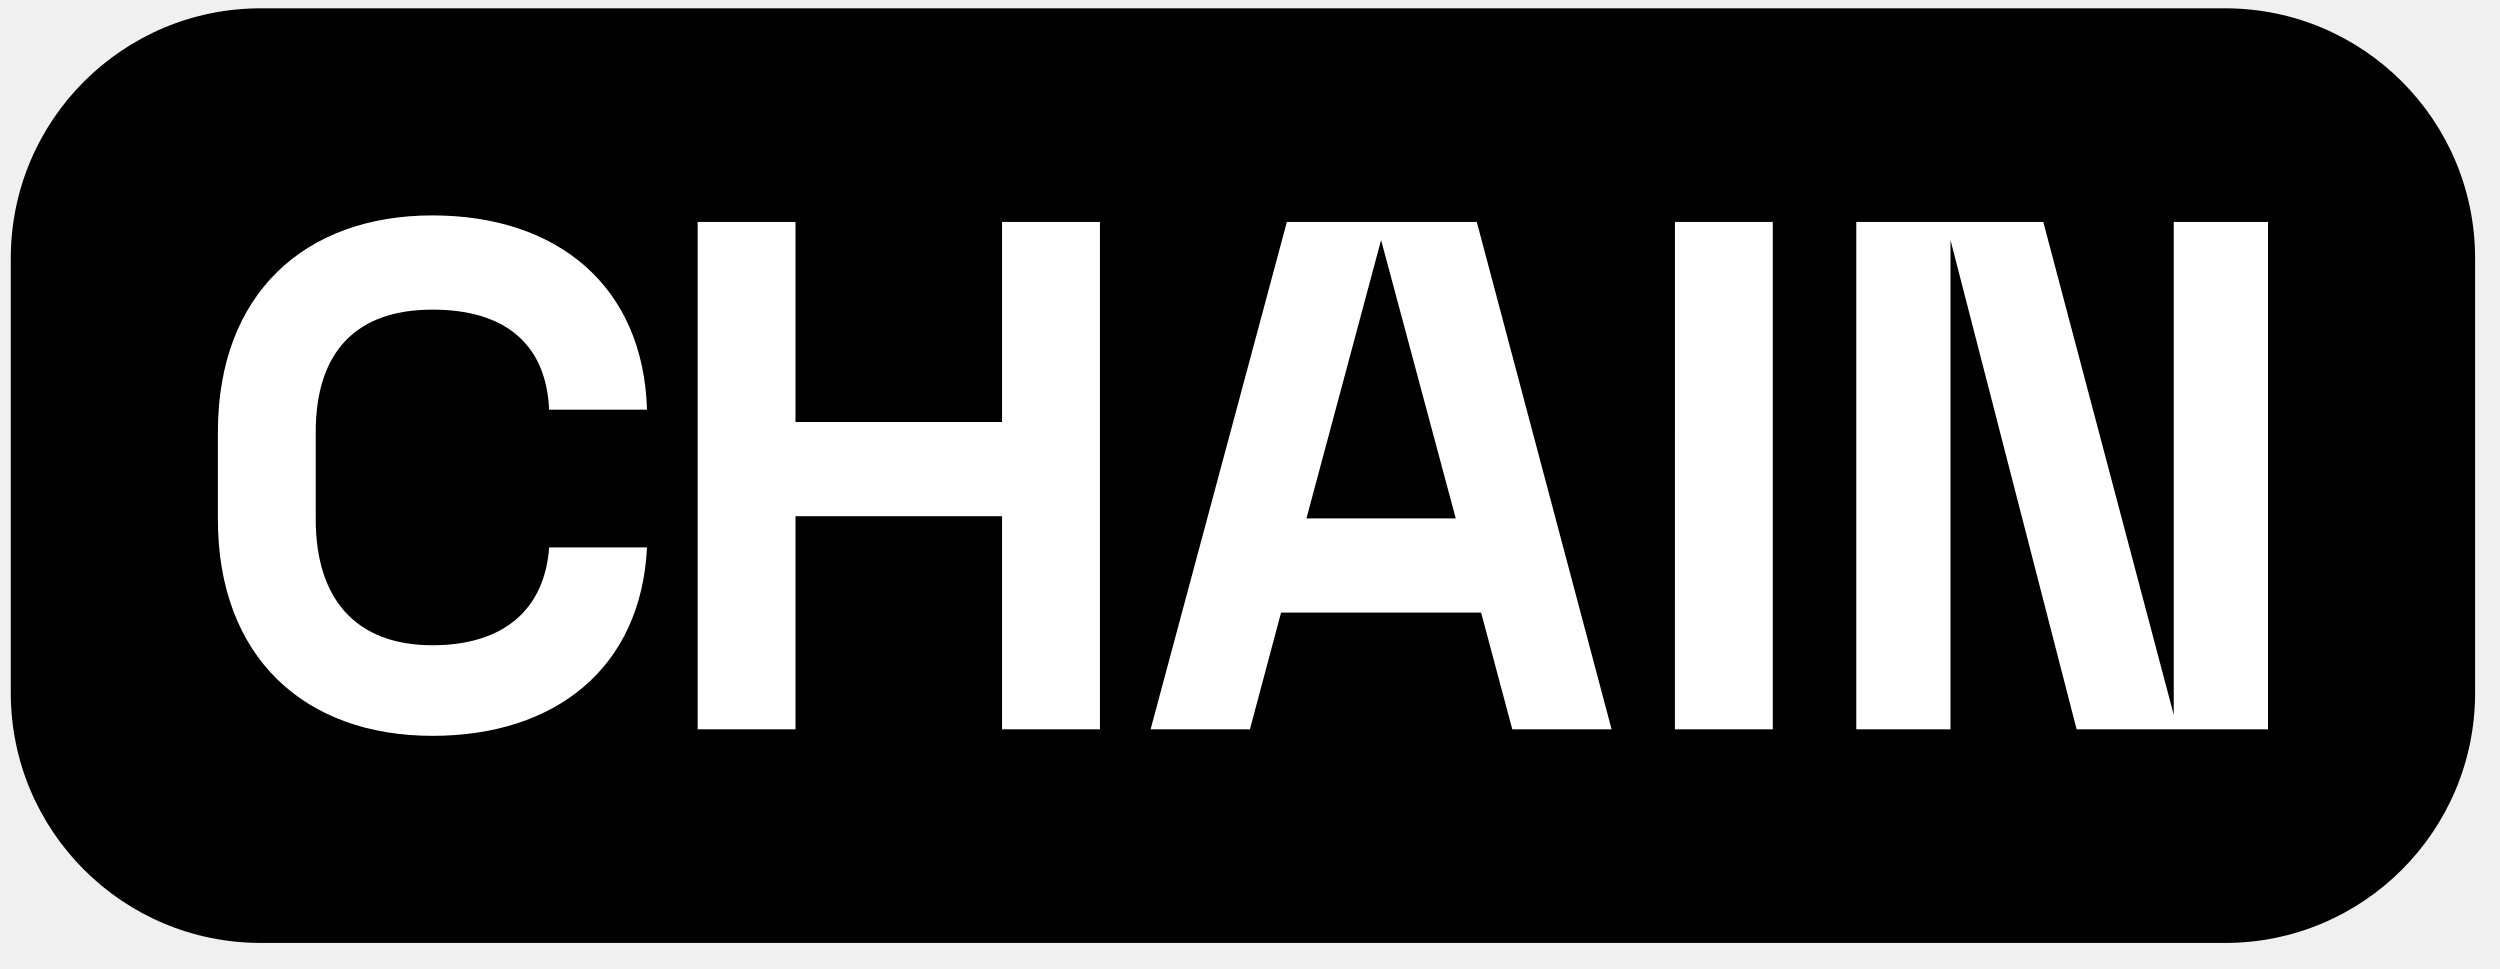
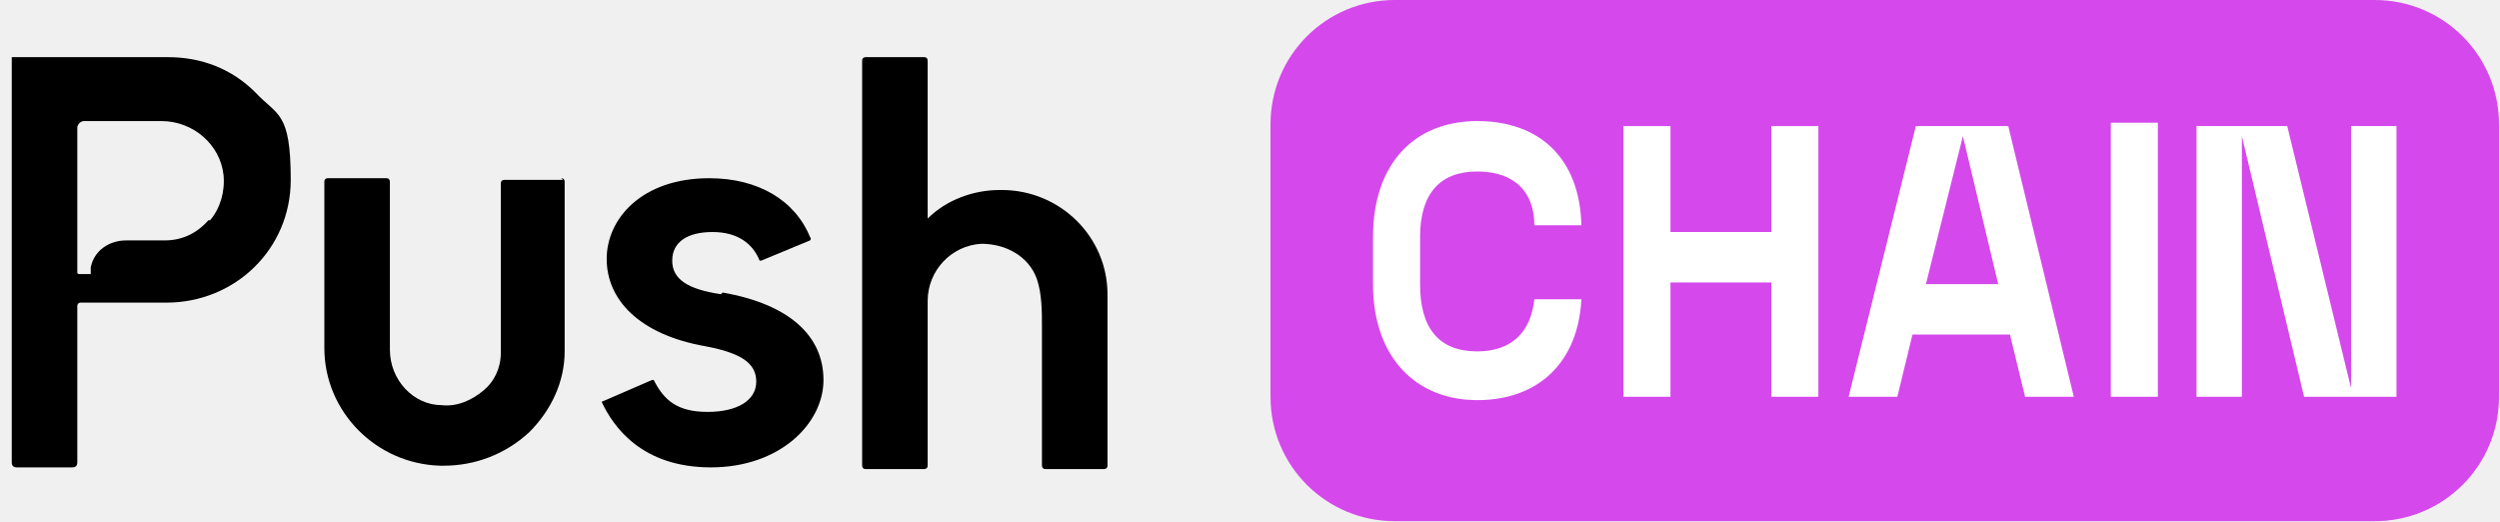
- <svg xmlns="http://www.w3.org/2000/svg" width="80" height="31" viewBox="0 0 80 31" fill="none">
-   <path d="M0.345 8.266C0.345 3.847 3.927 0.266 8.345 0.266H71.203C75.621 0.266 79.203 3.847 79.203 8.266V22.174C79.203 26.593 75.621 30.174 71.203 30.174H8.345C3.927 30.174 0.345 26.593 0.345 22.174V8.266Z" fill="black" />
-   <path d="M59.401 23.338V7.102H65.385L69.56 22.875V7.102H72.576V23.338H66.452L62.416 7.682V23.338H59.401Z" fill="white" />
-   <path d="M53.597 23.338V20.439L53.598 10.001V7.102H56.729V10.001L56.729 20.439V23.338H53.597Z" fill="white" />
-   <path d="M48.393 23.338L47.396 19.604H40.994L39.997 23.338H36.819L41.18 7.102H47.257L51.571 23.338H48.393ZM41.806 16.589H46.584L44.195 7.682L41.806 16.589Z" fill="white" />
-   <path d="M32.066 23.338V16.519H25.456V23.338H22.325V7.102H25.456V13.504H32.066V7.102H35.198V23.338H32.066Z" fill="white" />
-   <path d="M13.838 23.547C9.755 23.547 6.972 21.042 6.972 16.612V13.828C6.972 9.398 9.755 6.893 13.838 6.893C17.851 6.893 20.588 9.166 20.704 13.109H17.572C17.48 11.045 16.204 9.908 13.838 9.908C11.402 9.908 10.103 11.254 10.103 13.828V16.612C10.103 19.186 11.402 20.648 13.838 20.648C16.134 20.648 17.433 19.488 17.572 17.516H20.704C20.518 21.367 17.781 23.547 13.838 23.547Z" fill="white" />
+ <svg xmlns="http://www.w3.org/2000/svg" viewBox="0 0 148.7 31">
+   <path d="m141.3 0h-58.3c-4.1 0-7.4 3.3-7.4 7.4v16.2c0 4.1 3.3 7.4 7.4 7.4h58.3c4.1 0 7.4-3.3 7.4-7.4v-16.2c0-4.1-3.3-7.4-7.4-7.4z" fill="#d548ec" />
+   <g fill="#fff">
+     <path d="m87.9 20.9c2.1 0 3.2-1.2 3.4-3.1h2.8c-.2 3.8-2.6 6-6.2 6s-6.2-2.5-6.2-6.9v-2.8c0-4.4 2.5-6.9 6.2-6.9s6.1 2.2 6.2 6.2h-2.8c0-2-1.2-3.2-3.4-3.2s-3.4 1.3-3.4 3.9v2.8c0 2.6 1.1 4 3.4 4z" />
+     <path d="m108.2 23.6h-2.8v-6.8h-6v6.8h-2.8v-16.1h2.8v6.3h6v-6.3h2.8z" />
+     <path d="m120.5 23.6-.9-3.7h-5.8l-.9 3.7h-2.9l4-16.1h5.5l3.9 16.1z" />
+   </g>
+   <path d="m114.6 16.9h4.3l-2.1-8.8z" fill="#d548ec" />
+   <path d="m125.6 7.3h2.8v16.3h-2.8z" fill="#fff" />
+   <path d="m142.6 23.6h-5.5l-3.7-15.5v15.5h-2.7v-16.1h5.4l3.8 15.6v-15.6h2.7z" fill="#fff" />
+   <path d="m59.5 11.3c-1.6 0-3.2.6-4.3 1.7v-9.4s0-.2-.2-.2h-3.5s-.2 0-.2.2v24.1s0 .2.2.2h3.5s.2 0 .2-.2v-9.8c0-1.8 1.4-3.3 3.2-3.4 1.4 0 2.8.7 3.3 2.1.3.9.3 1.9.3 2.9v8.2s0 .2.2.2h3.5s.2 0 .2-.2v-10.2c0-3.4-2.8-6.2-6.3-6.2s0 0 0 0z" />
+   <path d="m33.5 10.7h-3.5s-.2 0-.2.2v10.1c0 .9-.4 1.7-1 2.2-.7.6-1.6 1-2.5.9-1.7 0-3.1-1.5-3.1-3.3v-10s0-.2-.2-.2h-3.5s-.2 0-.2.2v9.9c0 3.8 3.1 6.9 6.9 7h.2c1.9 0 3.7-.7 5.1-2 1.3-1.3 2.1-3 2.1-4.8v-10.1s0-.2-.2-.2 0 0 0 0z" />
+   <path d="m42.9 17.5c-2-.3-2.9-.9-2.9-2s.9-1.7 2.4-1.7 2.4.7 2.8 1.7h.1l2.9-1.2s.1-.1 0-.2c-.9-2.2-3.1-3.5-6-3.5-4 0-6.1 2.4-6.1 4.8s1.9 4.5 5.9 5.2c2.1.4 3 1 3 2.1s-1.1 1.8-2.9 1.8-2.6-.7-3.2-1.9c0 0 0 0-.1 0l-3 1.3s0 0 0 0c.7 1.5 2.4 3.9 6.5 3.9s6.7-2.6 6.7-5.2-2-4.5-6-5.2 0 0 0 0z" />
+   <path d="m9.7 3.4h-8.8-.2s0 .1 0 .2v23.9c0 .2.1.3.3.3h3.3c.2 0 .3-.1.3-.3v-9.3s0-.2.2-.2h5.1c4.1 0 7.4-3.2 7.4-7.3s-.8-3.8-2.1-5.2c-1.4-1.4-3.2-2.1-5.2-2.1zm2.7 9.7c-.7.8-1.6 1.2-2.6 1.2h-2.3c-1 0-1.9.6-2.1 1.6v.4c-.1 0-.2 0-.2 0h-.5s-.1 0-.1-.1v-8.6c0-.2.2-.4.4-.4h4.6c1.9 0 3.5 1.4 3.7 3.2.1 1-.2 2-.8 2.7z" />
</svg>
